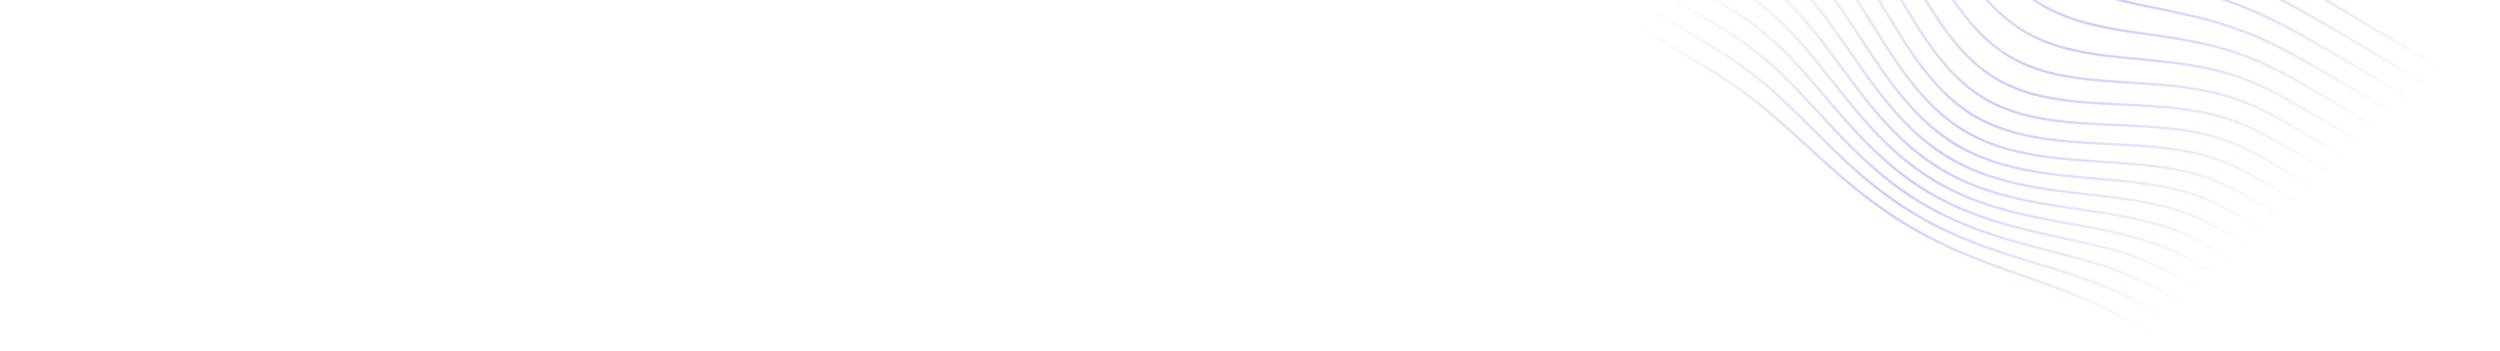
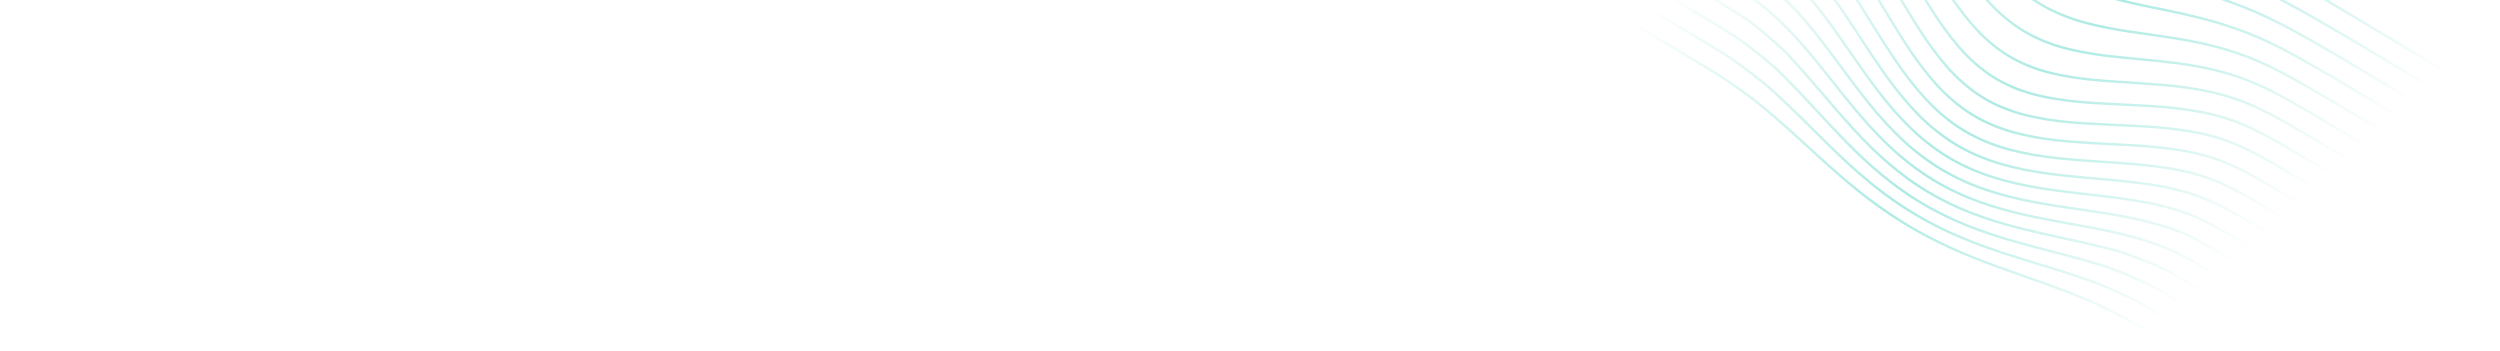
<svg xmlns="http://www.w3.org/2000/svg" width="2040" height="286">
  <defs>
    <linearGradient x1="23.955%" y1="28.332%" x2="76.133%" y2="77.579%" id="a">
-       <stop stop-color="#6163FF" stop-opacity="0" offset="0%" />
-       <stop stop-color="#6163FF" stop-opacity=".32" offset="53.022%" />
-       <stop stop-color="#6163FF" stop-opacity="0" offset="100%" />
+       <stop stop-color="#00BFA7" stop-opacity="0" offset="0%" />
+       <stop stop-color="#00BFA7" stop-opacity=".32" offset="53.022%" />
+       <stop stop-color="#00BFA7" stop-opacity="0" offset="100%" />
    </linearGradient>
  </defs>
  <path d="M1327 58.482l15.203-8.426 106.086 63.446 16.77 10.117 7.37 4.458 8.965 5.433c9.284 5.648 19.106 11.732 28.68 18.258 1.347.917 2.689 1.844 4.027 2.781a216.81 216.81 0 0115.739 12.243 204.422 204.422 0 0114.24 13.396c8.886 9.241 17.47 19.784 26.244 32.23 5.38 7.632 10.723 15.578 15.947 23.417l3.893 5.853c1.481 2.228 2.962 4.457 4.446 6.682l1.429 2.13c8.541 12.663 16.506 23.11 24.305 31.884 9.197 10.35 19.193 18.865 29.73 25.332l1.11.672c10.946 6.546 23.589 11.55 37.578 14.87 12.26 2.913 25.723 5.013 42.368 6.607l14.537 1.382c9.631.922 19.417 1.903 28.94 3.084 15.22 1.887 28.674 4.534 41.13 8.091 12.492 3.584 24.973 8.51 37.092 14.633 10.622 5.41 21.014 11.327 30.789 17.046l3.697 2.17c10.233 6.033 20.44 12.084 30.632 18.129l106.563 63.715-.305 17.34-110.887-66.319c-4.86-2.885-9.726-5.77-14.596-8.654l-11.452-6.775-7.738-4.57-2.585-1.517c-11.518-6.738-21.55-12.354-32.123-17.48-12.292-5.92-25.152-10.476-38.22-13.539-12.628-2.958-26.527-5.041-42.495-6.368-7.235-.601-14.616-1.115-21.895-1.597l-13.798-.907-8.663-.584a424.528 424.528 0 01-6.016-.464c-13.797-1.166-25.802-2.905-36.548-5.29-13.53-3.002-25.745-7.657-36.319-13.84l-1.039-.617c-10.689-6.422-20.78-15.095-29.998-25.778-8.19-9.493-16.393-20.807-25.082-34.59a2183.033 2183.033 0 01-5.719-9.125l-6.524-10.466c-3.7-5.926-7.47-11.922-11.242-17.755-8.628-13.345-16.928-24.538-25.373-34.218-8.76-10.04-18.697-19.184-29.534-27.178-10.723-7.853-22.036-14.923-32.664-21.394-8.113-4.93-16.224-9.83-24.321-14.716l-8.841-5.332-113.534-67.9zm32.422-17.979l97.6 58.371c8.264 4.98 16.546 9.97 24.835 14.984l8.29 5.023c9.934 6.031 21.608 13.218 32.868 20.796 11.162 7.553 21.51 15.767 30.757 24.415 9.396 8.82 18.656 18.949 27.525 30.109 7.405 9.317 14.699 19.184 21.802 28.89l3.681 5.037c9.725 13.312 18.164 23.68 26.558 32.626 9.363 9.981 19.422 18.295 29.92 24.733l1.205.73c10.94 6.538 23.47 11.713 37.24 15.383 11.864 3.16 25.056 5.7 41.519 7.996l5.98.835c12.01 1.686 24.276 3.47 36.259 5.663 14.132 2.587 27.542 6.027 39.852 10.223 12.254 4.2 24.158 9.389 36.39 15.867 12.036 6.395 23.599 13.114 34.303 19.422l9.025 5.336c4.809 2.844 9.616 5.69 14.415 8.536l9.206 5.463 34.432 20.588 61.752 36.932-.304 17.338-91.117-54.496-1.006-.6c-3.432-2.052-6.856-4.1-10.292-6.157-7.498-4.448-14.998-8.898-22.51-13.341l-11.345-6.697-3.645-2.14c-9.8-5.733-20.22-11.667-30.891-17.1-12.229-6.18-24.827-11.15-37.447-14.773-12.554-3.585-26.107-6.253-41.433-8.152-10.735-1.332-21.79-2.41-32.583-3.433l-10.949-1.039c-16.55-1.586-29.925-3.67-42.097-6.562-13.405-3.188-25.549-7.931-36.111-14.108l-1.09-.646c-10.701-6.43-20.853-15.007-30.17-25.495-8.189-9.216-16.55-20.27-25.565-33.795l-2.224-3.34-2.22-3.34c-6.456-9.711-13.13-19.753-19.87-29.315-8.834-12.527-17.482-23.146-26.44-32.466a205.975 205.975 0 00-13.566-12.813 217.445 217.445 0 00-16.715-13.082 376.386 376.386 0 00-4.096-2.83c-9.65-6.576-19.456-12.647-28.71-18.274l-1.335-.808a7937.02 7937.02 0 00-15.024-9.097l-16.812-10.144-105.05-62.825 15.203-8.428zm17.232-9.552l89.112 53.293c8.269 4.979 16.554 9.967 24.847 14.978l11.353 6.874c8.666 5.268 19.36 11.85 29.96 18.721 6.42 4.19 12.423 8.39 18.12 12.67l2.27 1.712.552.43c3.62 2.786 7.122 5.609 10.52 8.492 9.77 8.3 19.481 17.693 28.86 27.92a526.305 526.305 0 016.525 7.265l1.628 1.855c4.892 5.594 9.845 11.463 15.198 17.908l4.389 5.3.752.905c9.772 11.756 18.124 20.984 26.16 28.912a176.52 176.52 0 004.737 4.497l1.197 1.09c.55.498 1.097 1.01 1.651 1.499l.912.782c7.033 6.128 14.297 11.51 21.708 16.052l1.323.8c10.92 6.528 23.292 11.94 36.772 16.09 2.121.654 4.297 1.294 6.539 1.927l1.782.498c8.982 2.48 19.012 4.824 30.853 7.218l1.19.24c13.11 2.628 27.118 5.54 40.712 9.016 1.691.435 3.374.881 5.047 1.337 11.711 3.197 22.96 6.92 33.503 11.09 11.723 4.663 23.416 10.224 35.746 16.998 6.442 3.562 12.904 7.237 19.272 10.89l8.858 5.094 6.13 3.53 120.363 71.986-.302 17.336-93.999-56.22-10.425-6.176c-4.802-2.85-9.612-5.696-14.426-8.543-3.007-1.78-6.002-3.562-9.015-5.339l-3.606-2.12c-9.697-5.69-20.043-11.643-30.775-17.347-12.325-6.526-24.323-11.758-36.68-15.99-12.405-4.23-25.91-7.694-40.14-10.299-13.019-2.382-26.354-4.282-39.333-6.094l-2.988-.417c-16.383-2.284-29.499-4.811-41.28-7.95-13.59-3.62-25.947-8.723-36.728-15.166l-.254-.152c-10.683-6.42-20.923-14.816-30.441-24.961-7.93-8.453-15.907-18.192-24.993-30.52l-1.476-2.012-3.55-4.859c-7.135-9.75-14.463-19.665-21.913-29.04-8.938-11.243-18.266-21.444-27.725-30.323-9.325-8.721-19.756-17.002-31.004-24.614-11.19-7.534-22.449-14.472-32.95-20.848-8.1-4.916-16.197-9.803-24.28-14.677l-8.89-5.357-96.57-57.754 15.202-8.427zm2.024-1.12l15.204-8.428 113.837 68.085 4.776 2.953 10.613 6.55a2421.076 2421.076 0 0117.69 11.013c12.017 7.623 22.511 14.93 32.083 22.335 10.02 7.755 20.141 16.478 30.085 25.924l1.68 1.606c9.218 8.847 18.006 17.881 25.025 25.207l4.404 4.6c7.409 7.702 16.691 17.101 26.444 25.868a222.014 222.014 0 005.739 4.969c8.108 6.823 16.406 12.853 24.761 17.961l1.504.913c10.856 6.493 23.04 12.187 36.215 16.927 12.415 4.468 25.137 8.216 35.466 11.11l6.682 1.86c14.42 4.023 25.619 7.39 35.973 10.809 13.058 4.321 25.632 9.176 37.371 14.43 11.129 5.01 22.64 10.892 35.193 17.985 5.918 3.366 11.887 6.81 17.756 10.208l12.882 7.465c1.174.68 2.347 1.358 3.518 2.034l111.954 66.957-.302 17.335-119.38-71.4-6.409-3.685-6.116-3.521c-7.179-4.128-14.495-8.302-21.79-12.333-12.425-6.827-24.192-12.422-35.973-17.106-1.516-.6-3.046-1.19-4.59-1.77-10.81-4.067-22.29-7.671-34.2-10.734-9.094-2.325-18.36-4.393-27.421-6.296-3.022-.635-6.022-1.253-8.984-1.854l-5.65-1.141-2.408-.492c-11.515-2.376-21.276-4.706-30.015-7.173-2.229-.629-4.393-1.268-6.506-1.919-13.34-4.108-25.565-9.455-36.335-15.893l-.26-.156c-10.673-6.413-21.065-14.578-30.89-24.271l-1.172-1.165c-7.833-7.827-16.033-16.958-25.637-28.545l-2.617-3.163c-9.07-10.95-16.933-20.223-25.156-29.2-9.432-10.286-19.202-19.738-29.04-28.093a275.874 275.874 0 00-5.116-4.232l-2.232-1.79a298.663 298.663 0 00-5.081-3.927c-6.03-4.568-12.397-9.044-19.237-13.508l-1.888-1.22c-11.328-7.301-22.549-14.158-31.184-19.39-11.063-6.704-22.12-13.36-33.178-20.018l-88.088-52.682zm32.43-17.974l105.357 63.012 6.932 4.258 6.943 4.254c6.433 3.939 12.87 7.883 19.299 11.86l2.224 1.386c11.735 7.339 21.435 13.775 30.37 20.15 10.367 7.4 20.842 15.547 31.136 24.217l1.752 1.48c9.905 8.4 19.425 16.942 26.937 23.759l3.884 3.524c7.753 7.017 17.482 15.648 27.706 23.956 10.334 8.395 20.416 15.563 30.762 21.865l1.518.917.223.134c10.956 6.55 22.61 12.376 35.626 17.81l2.127.881c11.703 4.822 23.477 9.131 32.993 12.522l6.83 2.43c9.781 3.494 21.687 7.844 33.414 12.517 12.616 5.03 24.847 10.47 36.35 16.169l1.867.93c9.984 5.008 20.492 10.716 32.878 17.855 4.392 2.542 8.775 5.094 13.154 7.649l6.567 3.834c4.79 2.798 9.577 5.595 14.358 8.373l103.565 61.94-.302 17.33-110.981-66.377-5.143-2.975-14.029-8.13c-4.98-2.88-10.012-5.778-15.012-8.622-12.607-7.123-24.173-13.033-35.358-18.069-11.8-5.281-24.439-10.161-37.562-14.504l-2.174-.712c-12.318-4.01-24.591-7.533-34.476-10.288l-6.198-1.725c-10.305-2.892-22.959-6.624-35.225-11.036-12.599-4.533-24.282-9.947-34.749-16.1l-1.482-.88c-10.614-6.378-21.152-14.247-31.327-23.394-9.751-8.773-18.988-18.125-26.351-25.782l-5.602-5.847c-7.248-7.548-16.211-16.718-25.56-25.616-9.996-9.496-20.171-18.263-30.238-26.057-9.591-7.423-20.135-14.765-32.239-22.444-6.847-4.312-13.811-8.62-20.615-12.818l-2.905-1.792c-3.194-1.971-6.387-3.94-9.587-5.922L1395.91 20.28l15.199-8.423zm17.224-9.549l130.271 77.91a1783.21 1783.21 0 008.08 5.21l4.05 2.595c6.809 4.36 13.85 8.87 20.705 13.435 9.87 6.576 19.953 13.73 29.997 21.289l2.008 1.517c9.565 7.252 18.997 14.74 26.807 21.018l7.84 6.317c7.987 6.42 17.802 14.19 27.859 21.664 11.208 8.338 22.006 15.599 32.93 22.121 10.953 6.551 22.443 12.626 35.122 18.57l2.069.966c10.349 4.81 20.726 9.307 29.458 13.015l9.948 4.205c12.456 5.28 22.37 9.63 31.646 13.877 12.344 5.674 24.292 11.596 35.512 17.605 5.449 2.92 10.923 5.946 16.301 8.943l11.812 6.59c2.155 1.198 4.307 2.391 6.456 3.574l129.009 77.158-.303 17.33-102.567-61.344-7.052-4.107-7.049-4.115c-4.438-2.591-8.877-5.184-13.322-7.77l-6.677-3.873-2.31-1.326c-12.2-6.988-22.597-12.582-32.545-17.517-11.509-5.705-23.789-11.167-36.5-16.236l-2.103-.834c-11.215-4.425-22.331-8.48-31.517-11.76l-9.329-3.321c-9.577-3.435-21.075-7.7-32.385-12.422-12.214-5.098-23.67-10.785-34.074-16.913l-1.738-1.033c-10.291-6.184-20.302-13.214-30.545-21.452l-1.281-1.036c-8.08-6.564-16.53-13.86-27.059-23.373l-7.331-6.644c-7.536-6.806-16.635-14.906-25.862-22.677-10.37-8.731-20.886-16.912-31.262-24.318l-1.689-1.199c-9.059-6.401-18.972-12.923-31.014-20.408a3796.94 3796.94 0 00-12.873-7.922l-6.434-3.943c-4.63-2.835-9.256-5.668-13.883-8.516l-104.375-62.426 15.199-8.424zm595.51 492.767l-119.17-71.274-8.029-4.755c-5.74-3.402-11.482-6.804-17.23-10.202l-8.63-5.093-2.221-1.303c-9.737-5.703-20.909-12.053-32.634-17.478-12.245-5.606-25.338-9.783-38.915-12.417-12.711-2.466-26.853-4.135-43.236-5.103-5.136-.304-10.352-.577-15.504-.837l-12.703-.634c-5.503-.278-11.074-.572-16.554-.903-16.283-.983-30.252-2.79-42.705-5.52-13.926-3.055-26.442-7.866-37.2-14.298l-.217-.13c-10.677-6.416-20.75-15.097-29.935-25.806-8.3-9.673-16.457-21.06-24.937-34.81-3.585-5.806-7.178-11.758-10.686-17.586l-5.252-8.727a1807.77 1807.77 0 00-7.119-11.725c-8.512-13.884-16.563-25.481-24.613-35.454-8.651-10.719-18.362-20.245-28.866-28.318-10.624-8.12-21.911-15.21-32.526-21.665a9454.618 9454.618 0 00-22.371-13.53l-10.796-6.51-122.016-72.974 15.191-8.42 114.526 68.492.746.45c10.781 6.502 21.593 13.02 32.407 19.593l3.361 2.053c9.58 5.873 19.601 12.241 29.157 19.244a183.113 183.113 0 0129.212 26.882c8.373 9.589 16.616 20.707 25.2 33.987 3.793 5.866 7.586 11.899 11.309 17.861l3.697 5.93c2.817 4.52 5.634 9.041 8.469 13.538l1.413 2.227c8.221 12.867 16.037 23.55 23.846 32.603 9.099 10.553 19.049 19.175 29.592 25.645l1.078.653c10.953 6.546 23.66 11.452 37.767 14.583 10.833 2.403 22.925 4.155 36.812 5.328 1.984.168 4.004.324 6.063.468l8.686.587 13.807.907c7.257.482 14.613.993 21.82 1.591 15.867 1.319 29.673 3.387 42.203 6.323 12.944 3.037 25.664 7.543 37.805 13.393 10.867 5.262 21.219 11.088 33.267 18.157l4.892 2.88 8.264 4.883 8.938 5.295c4.435 2.63 8.805 5.224 13.055 7.75l111.785 66.857-.302 17.312zm-.124 8.964l-9.381 5.2-118.411-70.818-4.708-2.795c-6.468-3.839-12.94-7.681-19.423-11.518l-9.731-5.75c-10.273-6.054-22.297-12.98-34.997-18.588-12.056-5.285-25.326-9.17-39.442-11.55-12.674-2.137-26.948-3.58-43.635-4.411-3.126-.155-6.256-.302-9.387-.447l-12.334-.569c-7.682-.36-15.47-.752-23.098-1.24-16.078-1.029-29.996-2.919-42.547-5.775-13.467-3.07-25.651-7.76-36.232-13.946l-1.1-.653c-10.685-6.42-20.789-15.046-30.035-25.639-8.426-9.652-16.634-20.954-25.094-34.55-5.505-8.846-10.979-18.025-16.273-26.904-2.235-3.75-4.47-7.497-6.712-11.23-8.537-14.206-16.452-26.02-24.2-36.113-8.66-11.274-18.193-21.099-28.34-29.204-10.41-8.255-21.73-15.4-32.413-21.889a9358.265 9358.265 0 00-23.279-14.069l-9.893-5.96-119.59-71.523.22-12.695 4.06-2.252 123.008 73.566.899.542c10.73 6.47 21.49 12.96 32.257 19.493 10.596 6.446 21.848 13.517 32.349 21.543 10.376 7.975 19.975 17.392 28.526 27.989 7.99 9.9 15.994 21.426 24.466 35.24 2.37 3.865 4.752 7.802 7.104 11.704l7.012 11.649a1630.44 1630.44 0 008.942 14.691c8.556 13.868 16.773 25.336 25.12 35.063 9.09 10.59 19.04 19.233 29.594 25.712l1.051.637c10.954 6.546 23.67 11.436 37.798 14.534 12.547 2.754 26.619 4.574 43.014 5.566 6.571.395 13.27.738 19.825 1.066l9.415.47c5.16.26 10.384.533 15.525.836 16.298.964 30.354 2.623 42.972 5.07 13.442 2.61 26.383 6.738 38.458 12.272 11.348 5.25 22.07 11.267 34.679 18.687 11.282 6.65 22.533 13.326 33.764 19.99l120.315 71.957-.118 6.611zm-26.633 14.745l-109.928-65.743a12975.163 12975.163 0 00-33.853-20.08l-2.513-1.48c-10.112-5.939-20.919-12.024-32.571-16.98-11.96-5.049-25.334-8.76-39.754-11.027-12.697-1.997-26.589-3.346-43.719-4.248l-14.667-.763c-9.949-.525-20.06-1.1-29.916-1.867-15.827-1.23-29.622-3.32-42.176-6.387-13.685-3.341-26.11-8.315-36.937-14.783l-.237-.143c-10.73-6.447-20.896-14.965-30.222-25.322-8.605-9.56-16.932-20.659-25.455-33.933-6.162-9.6-12.245-19.61-18.159-29.395l-5.042-8.346-1.287-2.12c-7.892-12.943-14.88-23.445-21.811-32.776l-1.012-1.358c-8.7-11.592-18.129-21.59-28.025-29.716-9.632-7.889-19.89-14.524-32.33-22.062a13565.45 13565.45 0 00-33.182-20.012l-111.185-66.497.302-17.338 118.602 70.93 17.024 10.265a9423.237 9423.237 0 0116.139 9.76l2.784 1.697c9.79 5.997 19.992 12.565 29.422 20.048 10.022 8 19.442 17.71 27.997 28.857l1.286 1.689c7.298 9.66 14.768 20.884 22.787 34.236 1.483 2.468 2.962 4.943 4.44 7.42l2.217 3.719c5.316 8.915 10.812 18.133 16.344 27.022 8.525 13.69 16.795 25.076 25.285 34.807 9.12 10.456 19.084 19.03 29.632 25.504l1.107.67c10.96 6.552 23.641 11.497 37.69 14.7 12.636 2.88 26.657 4.783 42.864 5.821 7.63.488 15.414.88 23.091 1.24l7.632.353c4.712.217 9.423.432 14.125.666l2.744.143c15.424.84 28.75 2.231 40.658 4.24 13.956 2.353 27.068 6.192 38.97 11.411 11.735 5.18 22.911 11.512 32.647 17.222l2.138 1.258a8866.736 8866.736 0 0118.827 11.14l15.018 8.911 117.41 70.221-15.201 8.426zm-17.21 9.563l-135.243-80.885-3.429-1.983c-9.654-5.57-20.377-11.58-31.753-16.308-11.856-4.926-25.254-8.594-39.822-10.9l-1.755-.273c-11.761-1.794-24.743-3.133-40.584-4.187l-9.565-.627c-11.896-.788-24.011-1.646-35.764-2.81-15.527-1.539-29.158-3.902-41.674-7.224-13.485-3.58-25.838-8.692-36.714-15.191l-.258-.155c-10.771-6.472-21.016-14.856-30.456-24.923-8.82-9.409-17.313-20.236-25.961-33.102-6.811-10.137-13.406-20.597-19.815-30.872l-3.822-6.138c-9.034-14.513-16.748-25.934-24.278-35.942-8.778-11.666-18.179-21.706-27.941-29.838-10.516-8.76-22.185-16.016-32.298-22.131-11.076-6.698-22.143-13.352-33.192-19.995l-102.785-61.472.302-17.33 110.198 65.904c11.036 6.64 22.1 13.304 33.173 20.008l2.367 1.44c11.31 6.908 20.805 13.147 29.73 20.456 9.784 8.041 19.101 17.923 27.696 29.372l.54.723.54.728c7.25 9.777 14.562 20.83 22.907 34.624l3.083 5.098a4582.83 4582.83 0 006.133 10.128c2.934 4.83 5.898 9.678 8.896 14.474.742 1.187 1.49 2.353 2.236 3.532l1.922 3.046.969 1.52c8.576 13.363 16.967 24.546 25.654 34.193 9.19 10.206 19.191 18.655 29.745 25.132l1.174.712c10.995 6.569 23.608 11.62 37.486 15.01 12.665 3.092 26.565 5.198 42.497 6.437 9.868.768 19.984 1.343 29.935 1.868l14.699.766c17.02.891 30.846 2.234 43.512 4.225 14.258 2.243 27.477 5.908 39.285 10.893 12.494 5.314 24.066 11.974 34.848 18.34 11.31 6.68 22.589 13.382 33.847 20.078l108.93 65.147-15.196 8.432zm-17.242 9.537l-126.745-75.802-3.425-1.993c-9.645-5.598-20.357-11.639-31.716-16.378-11.788-4.92-25.136-8.665-39.673-11.13l-1.632-.273c-11.22-1.849-23.786-3.36-39.22-4.72l-2.28-.198c-5.13-.439-10.214-.88-15.255-1.341l-2.682-.248c-2.237-.21-4.462-.424-6.68-.644a908.987 908.987 0 01-9.96-1.044c-1.632-.182-3.26-.368-4.882-.56l-4.087-.492c-15.238-1.908-28.682-4.583-41.101-8.178-13.286-3.846-25.559-9.105-36.477-15.628-10.92-6.536-21.35-14.825-30.988-24.663-9.018-9.203-17.696-19.72-26.53-32.153a626.032 626.032 0 01-3.61-5.142c-5.906-8.496-11.715-17.272-17.29-25.8l-4.663-7.147c-6.244-9.537-11.815-17.657-17.072-24.872l-.562-.77a381.311 381.311 0 00-5.69-7.58c-8.92-11.576-18.366-21.535-28.075-29.597-9.977-8.283-20.519-14.935-32.281-22.162l-127.635-76.333.304-17.33 101.808 60.888c11.033 6.634 22.098 13.286 33.174 19.985l2.1 1.273c9.542 5.804 20.26 12.609 29.952 20.683 9.636 8.026 18.93 17.952 27.624 29.504l1.043 1.394c7.142 9.593 14.527 20.577 23.133 34.401l3.84 6.167c6.438 10.32 13.054 20.814 19.838 30.902 8.71 12.96 17.267 23.87 26.16 33.354 9.276 9.895 19.326 18.186 29.892 24.667l1.256.76c11.033 6.595 23.558 11.778 37.226 15.407 12.618 3.352 26.352 5.733 41.99 7.281 13.002 1.289 26.43 2.202 39.52 3.06l4.683.305 3.534.238c15.495 1.079 28.224 2.449 39.815 4.28 14.397 2.276 27.642 5.9 39.367 10.772 12.62 5.244 24.485 12.115 34.94 18.17l134.211 80.269-15.199 8.418zm-17.207 9.559l-118.28-70.739-4.585-2.68c-9.334-5.43-19.625-11.215-30.44-15.858-11.84-5.081-24.704-8.905-39.329-11.689l-1.55-.291c-11.411-2.121-23.844-3.9-39.91-5.712l-5.715-.642c-11.98-1.356-25.356-2.955-38.248-4.946-14.947-2.308-28.197-5.31-40.509-9.176-13.074-4.103-25.267-9.506-36.238-16.063l-.274-.165-1.352-.839c-.835-.513-1.669-1.024-2.499-1.555-7.738-4.974-15.244-10.751-22.388-17.237-.36-.327-.726-.644-1.086-.975l-.244-.232a183.733 183.733 0 01-3.42-3.248c-9.213-8.984-18.088-19.177-27.133-31.163l-1.508-2.007c-7.271-9.722-14.354-19.803-22.536-31.665l-2.096-3.037c-9.256-13.378-16.697-23.472-23.979-32.538-9.241-11.502-18.535-20.994-28.414-29.02-10.105-8.207-21.08-15.077-32.38-21.976l-119.228-71.305.303-17.336 126.637 75.737 3.852 2.376c10.156 6.294 19.41 12.326 28.189 19.616 9.597 7.97 18.94 17.821 27.77 29.28a396.272 396.272 0 017.691 10.34l.882 1.229c4.732 6.62 9.757 14.016 15.324 22.542l3.563 5.467c5.833 8.933 11.946 18.18 18.235 27.2a607.77 607.77 0 003.144 4.468c8.891 12.517 17.635 23.113 26.731 32.395 9.376 9.567 19.487 17.696 30.075 24.182l1.317.798c11.065 6.612 23.494 11.938 36.945 15.832 12.52 3.625 26.065 6.32 41.41 8.24l1.648.193a683.673 683.673 0 0011.472 1.303c1.957.207 3.92.408 5.892.603l3.271.32 4.724.447 1.444.132c3.767.344 7.547.681 11.355 1.013l6.088.526c16.122 1.42 29.104 3.007 40.696 4.973 14.39 2.44 27.59 6.14 39.24 11.002 12.628 5.27 24.464 12.172 34.897 18.257l125.74 75.201-15.194 8.422zm-34.46 19.087l-101.293-60.58-3.469-2.049a1570.688 1570.688 0 00-6.78-3.978l-2.692-1.566-1.576-.909-2.671-1.532c-5.737-3.273-11.403-6.398-17.224-9.413l-.066-.032c-12.55-5.417-25.467-9.838-38.391-13.14l-2.234-.563c-10.241-2.55-21.45-4.9-35.666-7.477l-9.455-1.695c-1.538-.277-3.052-.551-4.547-.824l-3.733-.687-2.515-.47-3.591-.676-1.796-.344-3.275-.635-1.951-.385-3.297-.658-1.788-.366-3.525-.728c-.95-.199-1.894-.404-2.84-.608-.736-.157-1.474-.312-2.207-.473-14.387-3.144-27.253-6.797-39.335-11.163-3.18-1.15-6.32-2.366-9.41-3.646-9.17-3.803-17.925-8.182-26.132-13.067l-.28-.162c-9.92-5.98-19.61-12.98-28.786-20.894l-1.144-.995c-.605-.53-1.216-1.052-1.818-1.59-9.553-8.551-18.818-18.103-28.325-29.202-8.472-9.886-16.855-20.339-24.721-30.284l-3.03-3.834c-9.832-12.402-17.701-21.76-25.355-30.16-8.911-9.775-18.758-19.024-29.321-27.535-9.857-6.863-20.134-13.237-29.35-18.827l-3.733-2.257-102.248-61.149.302-17.338 109.842 65.691 3.356 2.041c9.565 5.833 19.564 12.097 29.207 19.044a249.724 249.724 0 0128.38 28.374l1.479 1.75c6.921 8.24 14.15 17.512 23.062 29.585l1.285 1.744c8.081 10.986 16.784 22.68 25.682 33.75 9.324 11.603 18.457 21.54 27.925 30.381 9.9 9.247 20.497 17.286 31.503 23.899l.36.215c11.13 6.65 23.376 12.254 36.402 16.655 12.289 4.154 25.435 7.506 40.19 10.247 12.723 2.362 25.527 4.317 40.682 6.488l1.523.218c17.108 2.445 29.975 4.684 41.72 7.257a244.74 244.74 0 0138.705 11.929c11.572 5.78 22.87 12.355 34.382 19.143l108.777 65.058-15.195 8.422zm-19.263 10.684l-15.196 8.422-84.326-50.432c-10.287-6.156-20.396-12.173-30.674-17.977l-3.475-1.95c-11.762-5.82-24.118-11.141-36.767-15.83-11.703-3.755-24.056-7.318-37.708-10.879l-8.26-2.141c-10.962-2.847-22.157-5.799-33.202-8.973-13.911-4-26.41-8.277-38.212-13.076-11.939-4.858-23.38-10.493-34.033-16.763l-1.879-1.117c-10.889-6.542-21.56-14.117-31.726-22.52-9.81-8.105-19.453-17.043-29.481-27.324l-1.879-1.931c-7.803-8.047-15.339-16.144-24.022-25.539l-2.106-2.28c-9.993-10.819-19.257-20.356-28.354-29.186-9.97-8.87-20.349-17.201-30.89-24.792-10.294-6.67-20.917-13.102-31.02-19.155l-87.79-52.503.302-17.329 95.58 57.164c11.289 6.775 20.92 12.704 30.4 19.043 10.234 7.768 20.33 16.428 29.97 25.708l1.776 1.9c7.718 8.295 15.76 17.362 24.49 27.615l5.882 6.91c7.934 9.291 15.022 17.433 22.348 25.456 9.836 10.765 19.347 20.067 29.08 28.434a240.413 240.413 0 0015.7 12.407c.878.635 1.762 1.253 2.647 1.876l1.304.922c.934.648 1.874 1.277 2.814 1.907l1.28.865.929.603.931.6c.81.524 1.619 1.05 2.432 1.562l.436.268c1.114.698 2.23 1.391 3.35 2.065l.454.27c11.172 6.67 23.256 12.519 35.915 17.382 12.036 4.627 24.795 8.614 39.003 12.188 12.793 3.22 26.037 6.14 37.75 8.668l2.895.623c14.854 3.194 28.036 6.354 40.25 9.644 12.91 4.223 25.413 9.136 37.16 14.603 11.087 5.99 21.895 12.373 32.08 18.466l93.842 56.126zm-34.45 19.086l-15.199 8.426-77.455-46.32a3612.918 3612.918 0 00-23.856-14.143 535.493 535.493 0 00-35.502-17.855c-11.792-4.911-24.058-9.656-37.511-14.51l-13.02-4.542c-8.329-2.912-16.778-5.887-25.077-8.901-13.571-4.933-25.706-9.834-37.098-14.983-12.208-5.52-24.001-11.666-35.052-18.268a351.282 351.282 0 01-32.65-22.175c-9.933-7.588-19.954-15.916-30.636-25.46-8.05-7.19-16.14-14.595-24.025-21.83l-5.65-5.187c-10.493-9.437-20.375-17.94-30.238-26.018a534.118 534.118 0 00-32.091-22.7l-2.995-1.832c-10.487-6.403-20.99-12.685-30.352-18.28l-68.825-41.16.303-17.339 76.302 45.632c7.91 4.73 15.687 9.398 23.367 14.112l2.924 1.804 2.915 1.81c1.31.815 2.629 1.625 3.934 2.446a448.474 448.474 0 0131.316 23.548c9.575 8.507 19.402 17.753 29.205 27.48l9.206 9.137c6.474 6.417 13.078 12.923 19.678 19.24l1.027.977 1.025.968c8.642 8.19 16.957 15.513 25.268 22.248l1.247 1.006c.544.437 1.09.882 1.634 1.315 10.04 7.982 20.478 15.3 31.131 21.73l1.527.914c11.122 6.645 23.056 12.72 35.468 18.053 11.638 5 24.012 9.61 37.827 14.094 2.744.89 5.506 1.773 8.276 2.649 1.48.467 2.963.928 4.445 1.39 1.236.387 2.472.777 3.709 1.16 3.407 1.057 6.81 2.104 10.192 3.14l12.313 3.763c13.317 4.078 26.218 8.418 38.308 12.89a446.042 446.042 0 0135.875 16.78c9.996 5.736 19.782 11.55 30.397 17.896l78.413 46.895zm-556.886-335.38l.303-17.331 84.631 50.613c10.626 6.356 21.94 13.165 33.077 20.379 10.44 7.52 20.766 15.808 30.657 24.606 9.033 8.771 18.272 18.282 28.246 29.078l4.565 4.94c7.376 7.97 15.404 16.579 23.48 24.85 10.082 10.335 19.776 19.32 29.636 27.47 10.24 8.464 20.99 16.094 31.957 22.684l.512.306c11.13 6.652 23.139 12.613 35.69 17.722 11.868 4.828 24.433 9.129 38.414 13.143 13.397 3.847 27.424 7.48 39.798 10.685l3.168.826c13.1 3.443 24.951 6.874 36.103 10.45 12.546 4.653 24.837 9.945 36.49 15.709 11.439 6.383 22.634 13.042 34.048 19.873l83.338 49.84-15.192 8.419-83.401-49.873c-8.953-5.34-17.016-10.109-25.32-14.886l-1.167-.67a446.086 446.086 0 00-36.105-16.888c-12.162-4.498-25.1-8.851-38.453-12.94l-12.687-3.878c-3.223-.987-6.467-1.984-9.714-2.992a1324.794 1324.794 0 01-16.502-5.223c-13.757-4.465-26.073-9.054-37.654-14.03-12.332-5.297-24.184-11.33-35.233-17.931-11.02-6.575-21.958-14.167-32.433-22.489l-.885-.71-.885-.714c-8.448-6.798-16.893-14.193-25.676-22.488l-1.741-1.647c-.291-.276-.583-.554-.875-.834-6.612-6.333-13.235-12.856-19.727-19.291l-9.13-9.061c-9.835-9.757-19.688-19.026-29.315-27.58a450.547 450.547 0 00-31.518-23.7l-1.347-.837c-9.31-5.829-18.726-11.515-28.323-17.261l-11.835-7.08-68.995-41.26zm.991-56.635l101.254 60.554 3.723 2.252c9.189 5.572 19.43 11.924 29.189 18.717 10.426 8.402 20.197 17.58 29.043 27.282l1.014 1.117c7.11 7.86 14.512 16.678 23.622 28.147l5.355 6.767c7.383 9.311 15.187 18.997 23.073 28.202 9.57 11.168 18.897 20.783 28.51 29.39.522.468 1.054.92 1.58 1.383.747.655 1.49 1.316 2.242 1.96l.287.24c8.424 7.173 17.253 13.598 26.329 19.145l1.441.872.464.272c8.278 4.93 17.119 9.353 26.389 13.195a220.247 220.247 0 009.5 3.682c12.137 4.392 25.086 8.066 39.587 11.236l1.099.237 3.959.844 1.705.353c1.209.25 2.42.501 3.639.748l3.248.649 2.678.526 3.179.615 3.25.617 3 .563 4.978.917 5.069.919 8.784 1.575c15.215 2.756 26.965 5.251 37.765 8.01 12.78 3.264 25.584 7.645 38.059 13.025l1.904 1c.794.418 1.59.831 2.381 1.253l1.106.599a443.58 443.58 0 013.2 1.729l1.09.604c1.056.582 2.112 1.164 3.165 1.754l1.61.91c.877.493 1.753.986 2.628 1.486l3.044 1.748 2.08 1.202c4.012 2.33 8.024 4.698 12.06 7.091l100.297 59.984-15.194 8.423-92.81-55.505c-10.865-6.503-22.46-13.383-34.273-19.76-11.846-5.512-24.433-10.46-37.458-14.72-12.297-3.312-25.512-6.48-40.4-9.682l-4.925-1.062c-11.573-2.505-23.687-5.198-35.653-8.212-14.108-3.552-26.792-7.514-38.775-12.118-12.573-4.83-24.554-10.626-35.607-17.23-11.01-6.556-21.804-14.38-32-23.146-9.694-8.336-19.149-17.581-28.906-28.265-8.316-9.103-16.346-18.416-23.942-27.331l-5.253-6.17c-9.05-10.589-17.354-19.904-25.354-28.436-9.765-9.396-19.921-18.109-30.232-25.933-10.303-6.887-20.681-13.237-33.07-20.651l-94.03-56.232.303-17.341zm118.926 31.424c11.246 6.867 22.167 13.7 32.153 21.819 9.773 7.944 18.97 17.338 28.116 28.718l.967 1.21c6.94 8.712 14.103 18.464 22.926 31.213l4.607 6.67c7.712 11.14 14.52 20.75 21.58 30.107 9.108 12.066 18.049 22.333 27.333 31.39 1.98 1.932 3.998 3.79 6.035 5.607.492.438.98.89 1.475 1.321l.924.784c6.106 5.257 12.448 10.01 18.974 14.196 1.011.65 2.032 1.275 3.053 1.9l1.172.727c11.108 6.638 23.444 12.106 36.667 16.254 12.407 3.897 25.754 6.921 40.802 9.244 11.802 1.824 23.998 3.318 35.163 4.598l9.97 1.125c16.241 1.85 28.722 3.668 40.222 5.858 14.47 2.752 27.199 6.533 38.912 11.561 12.54 5.383 24.37 12.315 34.798 18.428l117.247 70.122-15.195 8.422-109.779-65.656-3.585-2.11c-10.665-6.26-20.56-11.928-31.039-17.158a246.65 246.65 0 00-39.058-12.039l-1.52-.33c-10.677-2.295-22.306-4.33-37.122-6.49l-8.82-1.268c-11.418-1.652-24.102-3.579-36.527-5.888-14.66-2.725-27.719-6.053-39.918-10.176-12.889-4.357-25.006-9.9-36.013-16.477l-.252-.151c-.593-.358-1.182-.733-1.772-1.098l-1.433-.881a68.147 68.147 0 01-.713-.449c-6.018-3.84-11.9-8.11-17.6-12.767l-2.245-1.846c-.375-.315-.742-.644-1.116-.964a196.604 196.604 0 01-6.394-5.702c-9.377-8.754-18.448-18.623-27.73-30.173-8.25-10.264-16.38-21.131-24.004-31.475l-1.626-2.208c-10.183-13.847-18.175-24.082-25.914-33.188a251.031 251.031 0 00-28.67-28.652c-10.9-7.856-22.161-14.791-32.765-21.226l-110.834-66.284.305-17.334 118.243 70.716zm-118.58-165.495l-.22 12.713-.017-.01-.384 21.951.005.003-.684 39.287.004.002-.303 17.341-.004-.002-.384 21.95.002.001-.344 19.649.003.002-.303 17.353-.008-.005-.383 21.952.007.005-.303 17.33-.003-.002-.385 21.95 80.946 48.413a2669.61 2669.61 0 0122.177 13.426 532.19 532.19 0 0131.92 22.58c9.812 8.036 19.673 16.519 30.133 25.929l2.697 2.476c8.813 8.09 17.925 16.454 26.992 24.554 10.72 9.577 20.78 17.936 30.754 25.558 9.9 7.563 20.126 14.57 30.435 20.85l2.402 1.45c11.117 6.642 22.978 12.824 35.255 18.373 11.439 5.171 23.62 10.092 37.24 15.042 8.308 3.017 16.762 5.995 25.096 8.908l13.014 4.54c13.412 4.84 25.65 9.573 37.38 14.458a534.45 534.45 0 0135.315 17.76l2.985 1.755a4067.764 4067.764 0 0122.86 13.577l76.415 45.7 17.223-9.546.008.005 19.248-10.668-.003-.001 17.218-9.544-.004-.002 17.247-9.559-.003-.001 17.218-9.544h-.002l15.198-8.426.015.01 19.25-10.67-.018-.01 15.206-8.425.01.007 19.25-10.68-.012-.006 15.22-8.435.014.01 11.398-6.32.16-8.95-.033-.019.301-17.326.021.012.384-21.951-.018-.011.304-17.347.017.01.383-21.952-.005-.003.303-17.334.003.002.382-21.952-.01-.006.343-19.636-130.034-77.77a1793.837 1793.837 0 01-8.633-4.789l-9.66-5.39c-4.487-2.5-9.041-5.022-13.594-7.487l-2.733-1.471c-11.255-6.027-23.24-11.969-35.622-17.66l-3.61-1.644c-8.76-3.963-18.267-8.104-30.025-13.076l-6.378-2.692c-9.606-4.067-21.443-9.178-33.094-14.645-12.617-5.913-24.047-11.956-34.943-18.473-10.434-6.214-20.679-13.086-31.312-20.933l-1.453-1.076c-9.99-7.426-19.747-15.148-27.702-21.541l-7.938-6.397c-7.82-6.286-17.266-13.786-26.85-21.05-10.74-8.144-21.542-15.841-32.104-22.877-5.153-3.432-10.406-6.83-15.586-10.155l-5.15-3.3a2475.968 2475.968 0 01-12.149-7.817L1428.37 0l-34.448 19.096h-.002l-53.708 29.77.006.003-15.208 8.429-.005-.003-23.302 12.919z" transform="translate(0 -282)" fill="url(#a)" fill-rule="evenodd" />
</svg>
